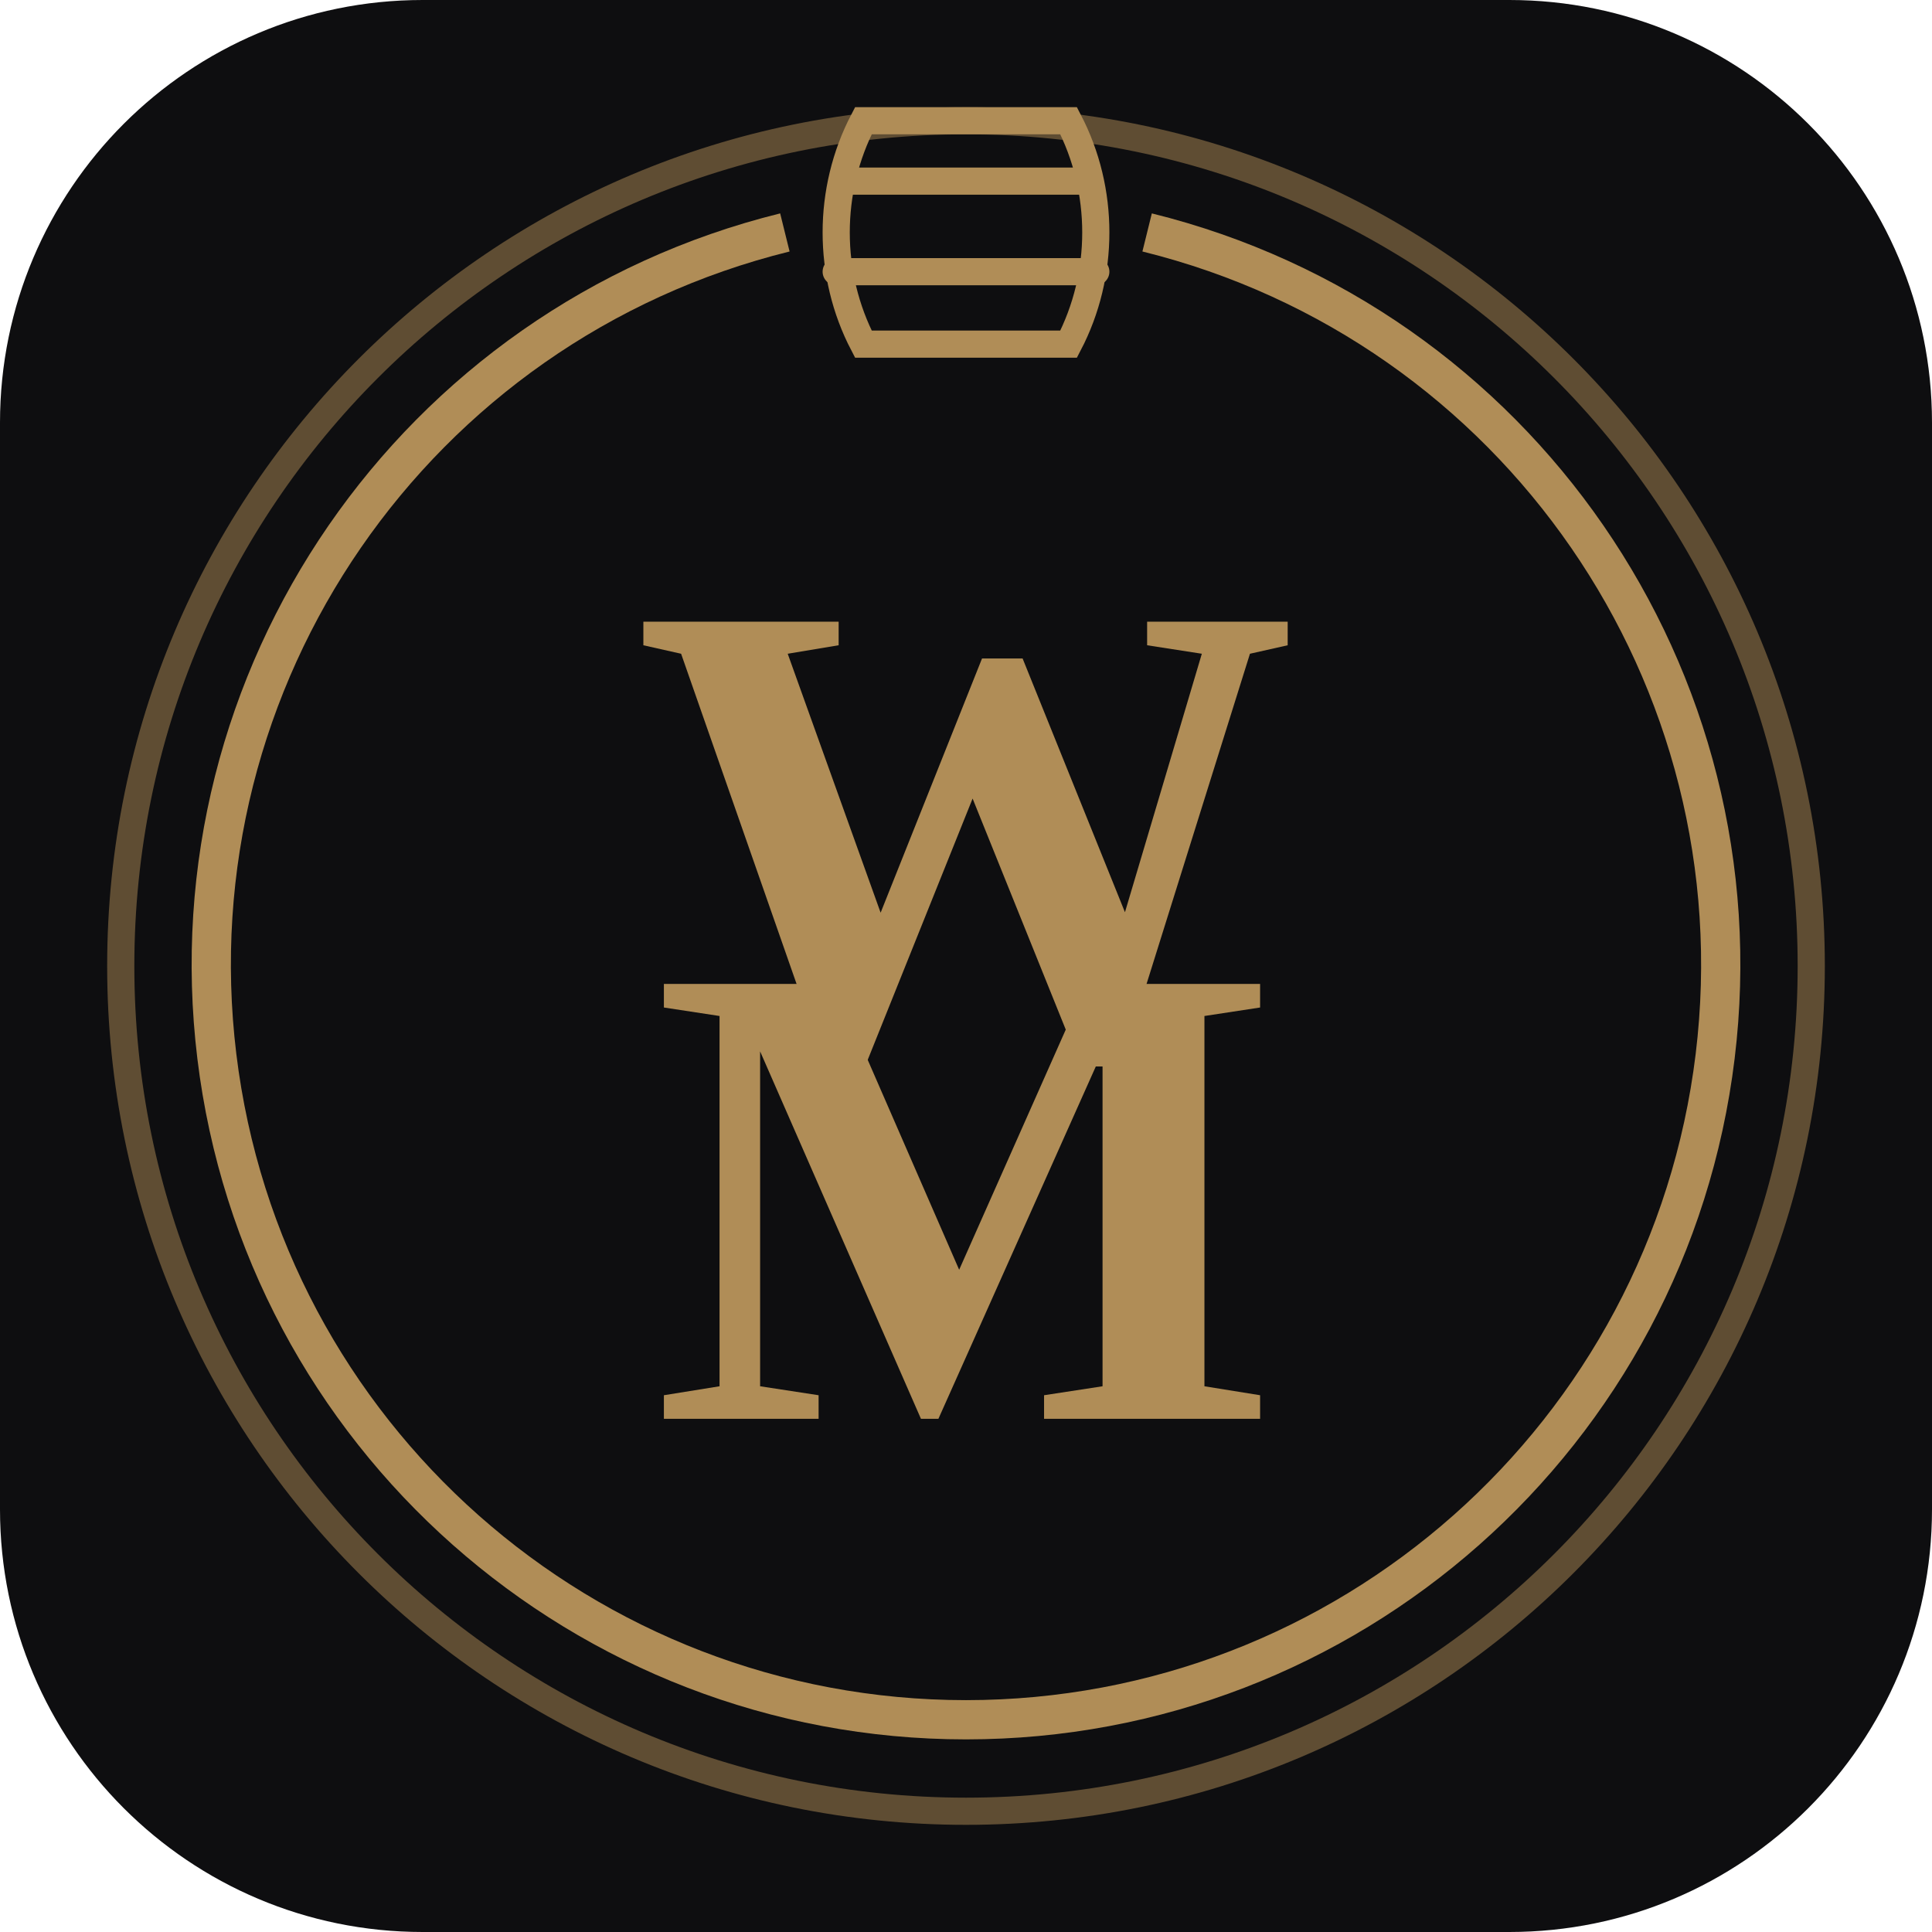
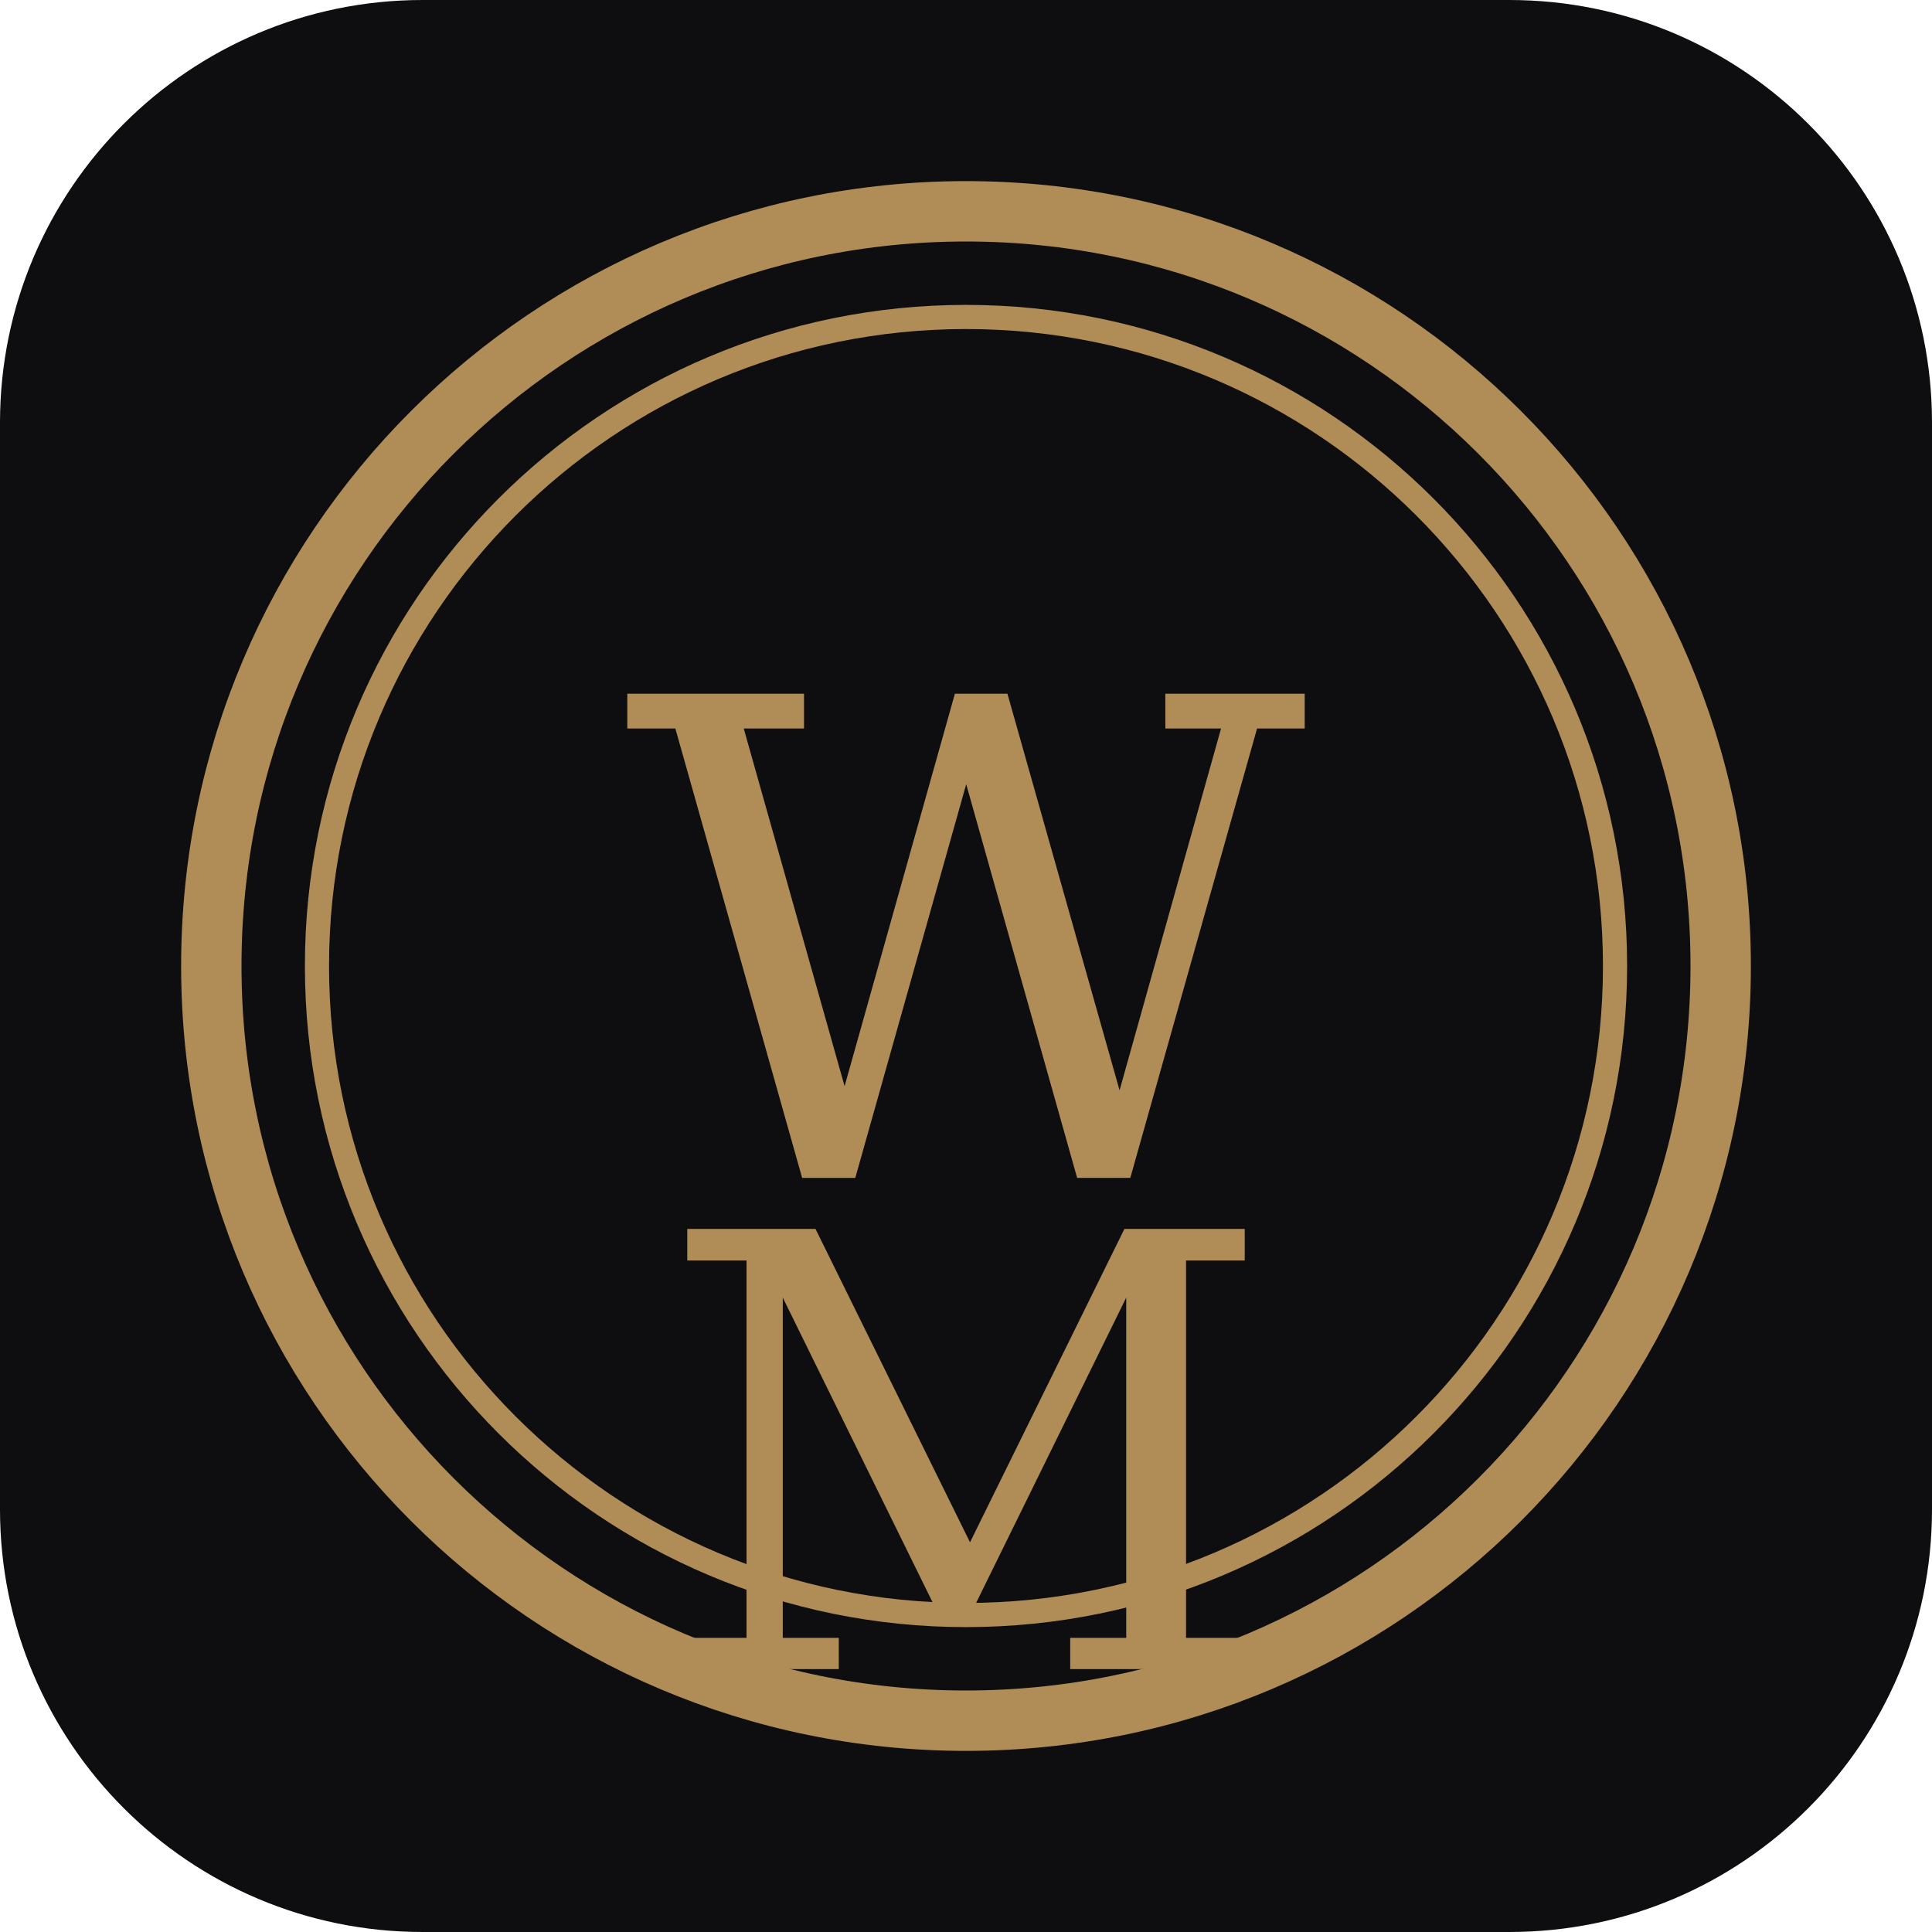
- <svg xmlns="http://www.w3.org/2000/svg" viewBox="0 0 64 64">
+ <svg xmlns="http://www.w3.org/2000/svg" viewBox="0 0 64 64" role="img" aria-label="WhiskyMart favicon">
  <rect width="64" height="64" rx="14" fill="#0E0E10" />
-   <circle cx="32" cy="32" r="28" fill="none" stroke="#B08D57" stroke-width="0.9" stroke-opacity="0.5" />
-   <path d="M38 7.7 A25 25 0 1 1 26 7.7" fill="none" stroke="#B08D57" stroke-width="1.3" />
-   <g fill="none" stroke="#B08D57" stroke-width="0.9" stroke-linecap="round">
-     <path d="M28.6 4 C27.4 6.3 27.4 9.1 28.6 11.4 L35.4 11.4 C36.6 9.1 36.6 6.3 35.4 4 Z" />
-     <line x1="27.9" y1="6" x2="36.1" y2="6" />
-     <line x1="27.7" y1="9" x2="36.3" y2="9" />
-   </g>
-   <text x="32" y="35" text-anchor="middle" font-family="Georgia, 'Times New Roman', serif" font-size="22" font-weight="700" fill="#B08D57">W</text>
-   <text x="32" y="47" text-anchor="middle" font-family="Georgia, 'Times New Roman', serif" font-size="22" font-weight="700" fill="#B08D57">M</text>
+   <circle cx="32" cy="32" r="25" fill="none" stroke="#B08D57" stroke-width="2" />
+   <circle cx="32" cy="32" r="21.5" fill="none" stroke="#B08D57" stroke-width=".8" />
+   <path d="M37.442 39.020 L35.682 39.020 L32.007 25.978 L28.332 39.020 L26.572 39.020 L22.372 24.132 L20.780 24.132 L20.780 22.980 L26.634 22.980 L26.634 24.132 L24.637 24.132 L27.978 35.981 L31.632 22.980 L33.372 22.980 L37.087 36.118 L40.449 24.132 L38.603 24.132 L38.603 22.980 L43.220 22.980 L43.220 24.132 L41.642 24.132 L37.442 39.020 Z" fill="#B08D57" />
+   <path d="M22.873 55.291 L22.873 54.256 L24.730 54.256 L24.730 41.756 L22.767 41.756 L22.767 40.709 L27.014 40.709 L32.133 51.091 L37.248 40.709 L41.233 40.709 L41.233 41.756 L39.289 41.756 L39.289 54.256 L41.155 54.256 L41.155 55.291 L35.452 55.291 L35.452 54.256 L37.308 54.256 L37.308 42.984 L32.308 53.153 L30.930 53.153 L25.930 42.984 L25.930 54.256 L27.786 54.256 L27.786 55.291 L22.873 55.291 Z" fill="#B08D57" />
</svg>
